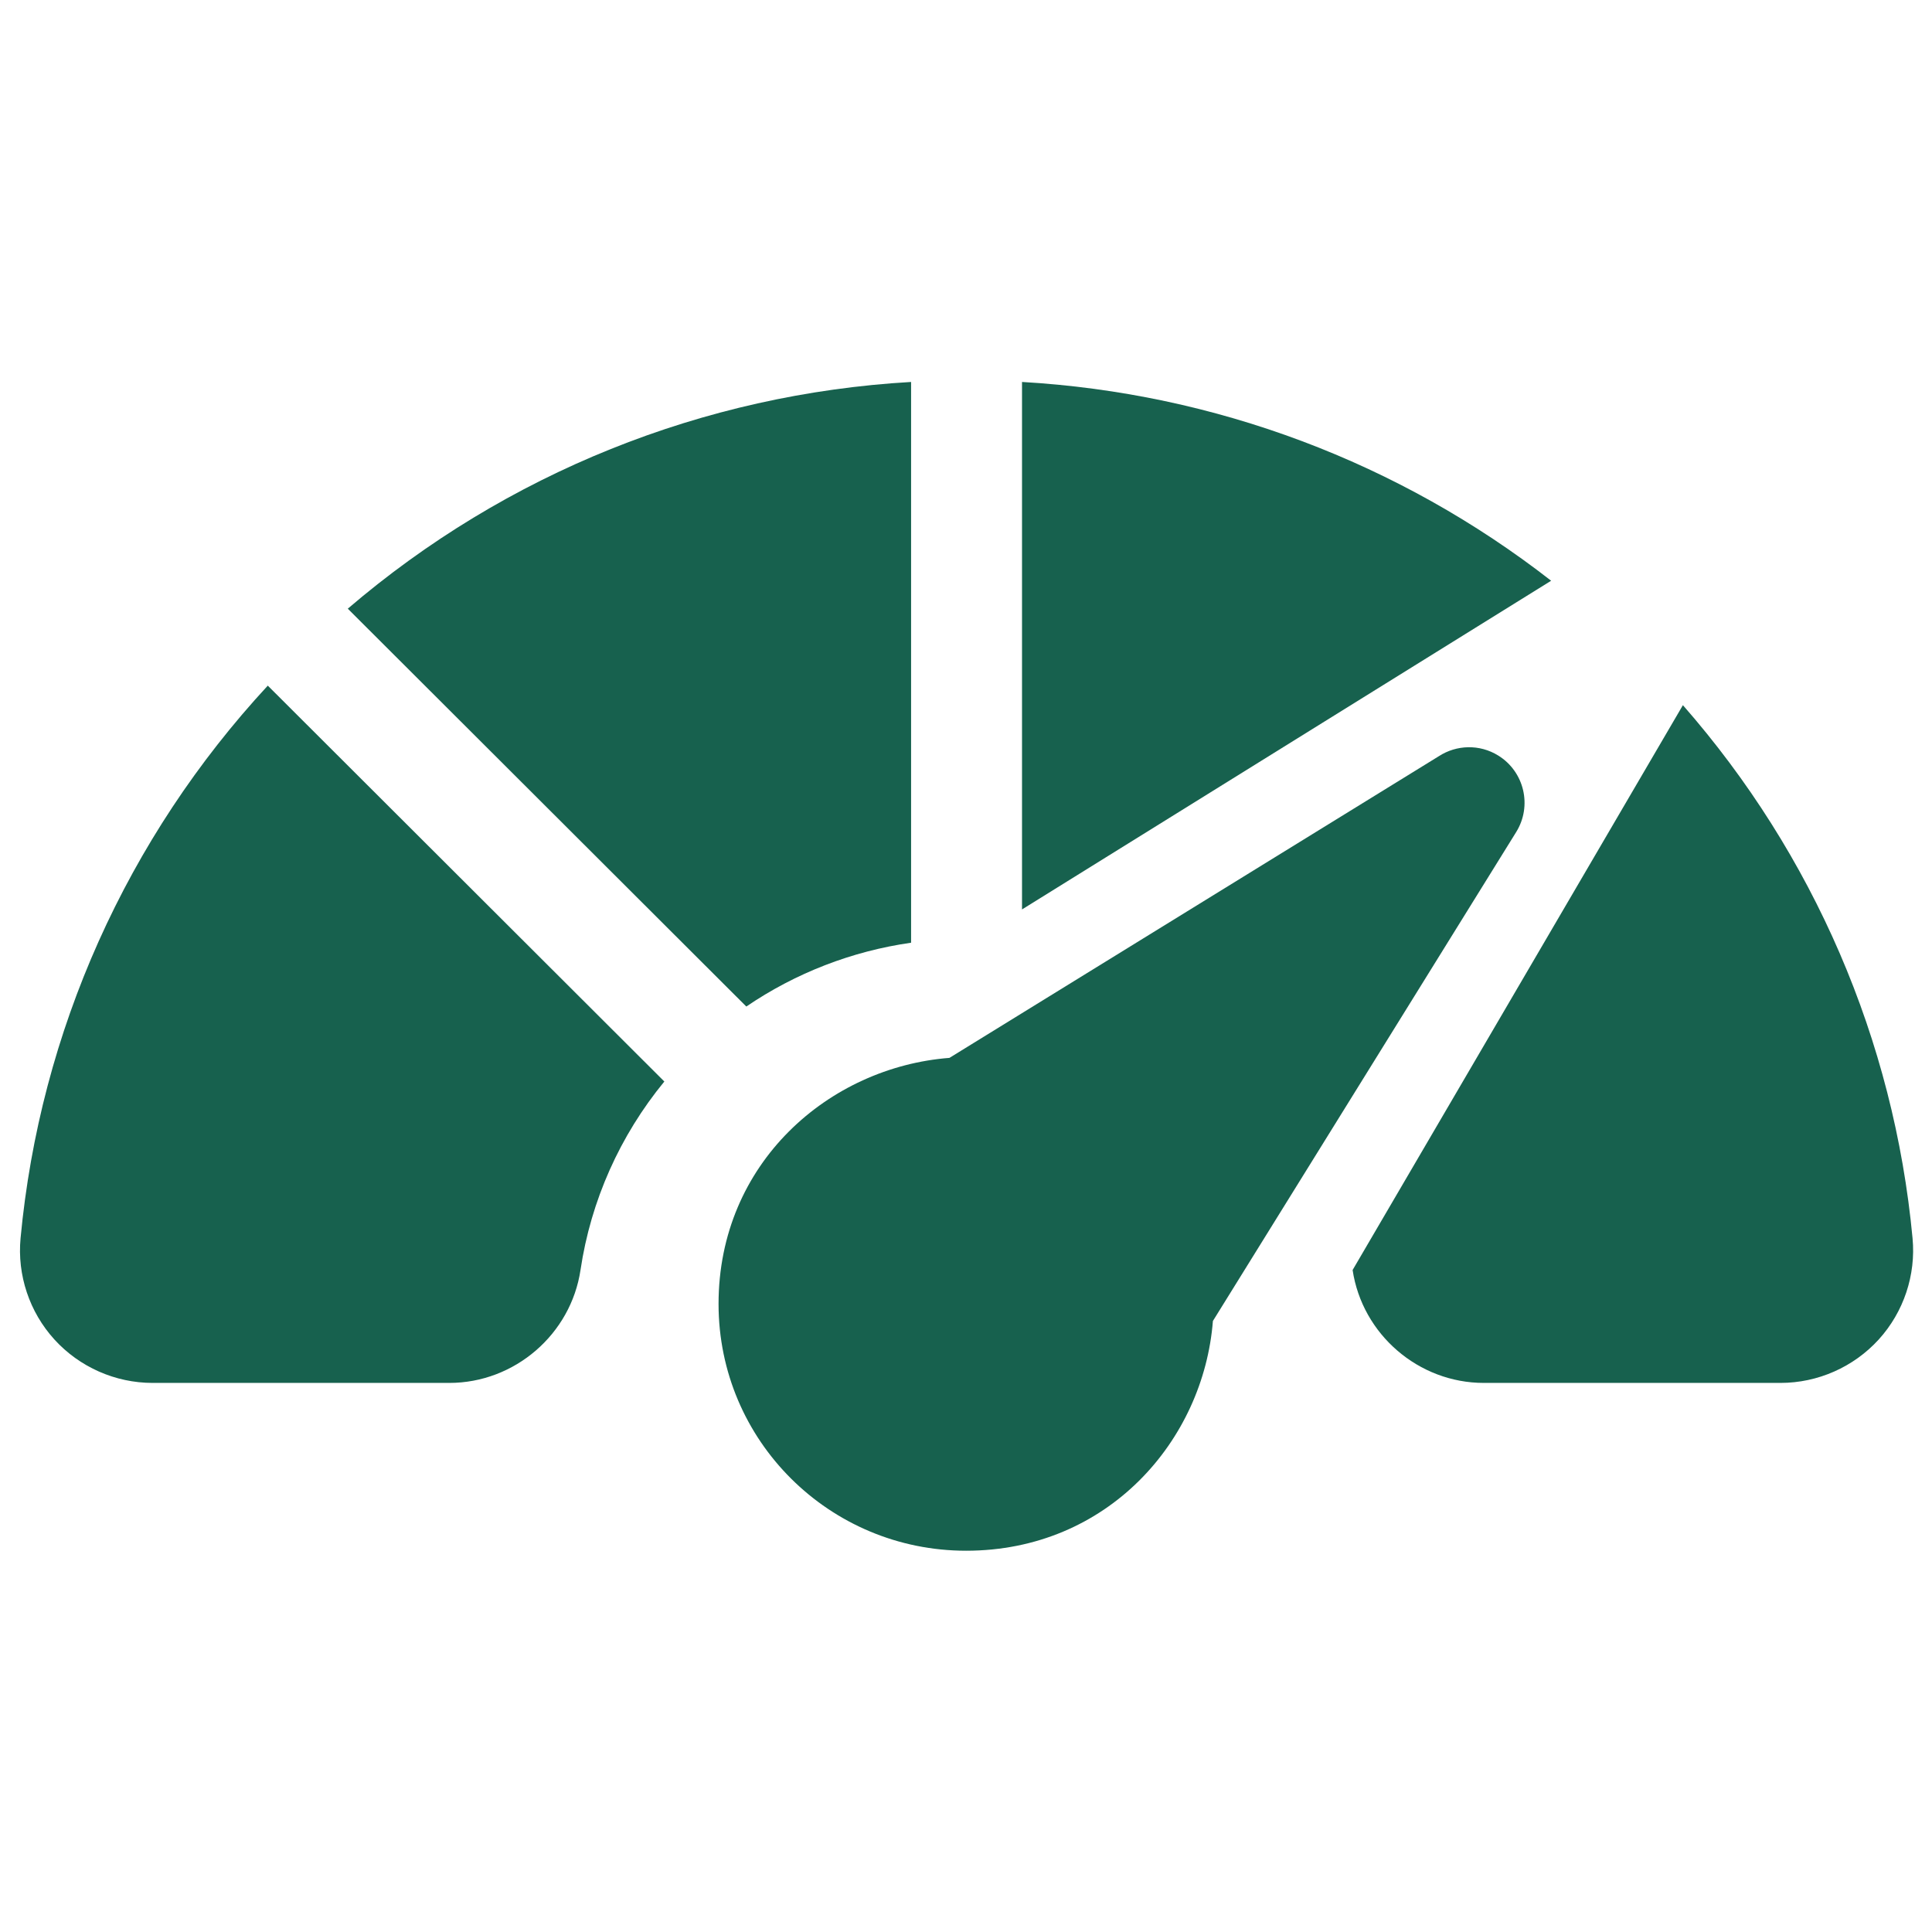
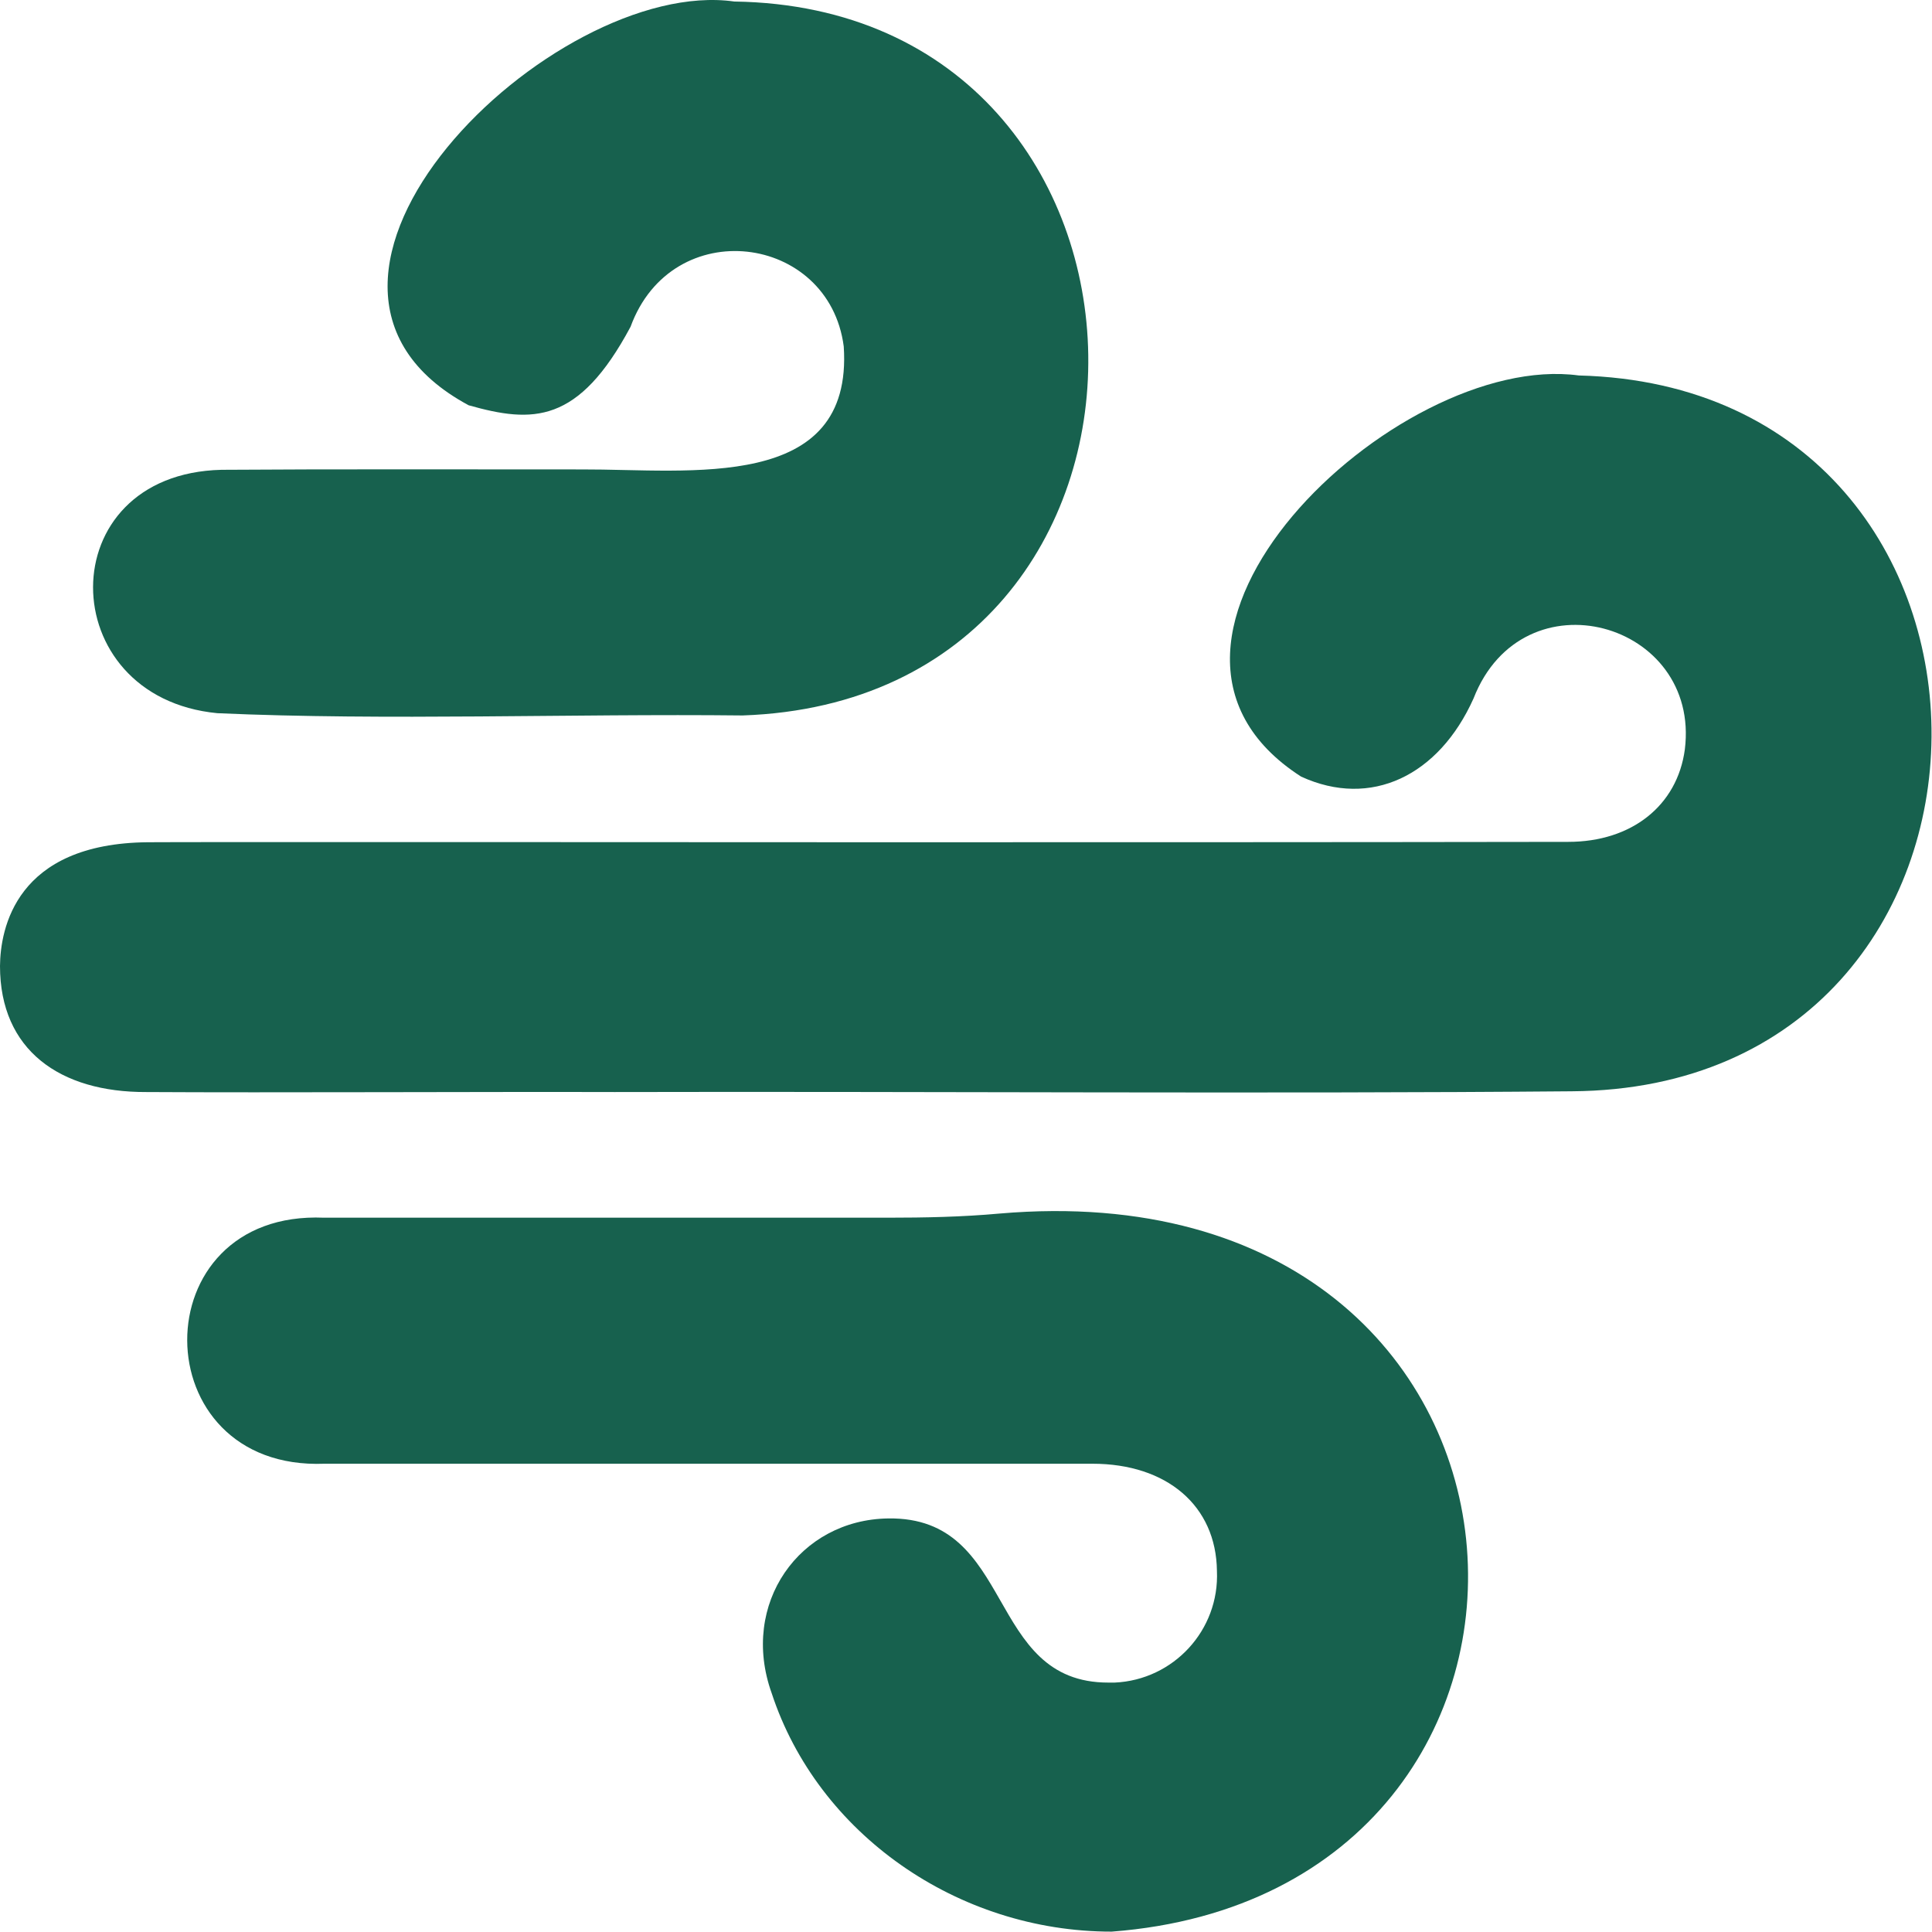
- <svg xmlns="http://www.w3.org/2000/svg" viewBox="20 20 870 870" fill="none">
-   <path fill="#17614E" d="M694.714 360.252C686.232 354.976 675.826 355.413 667.969 360.497L447.548 496.375C393.424 500.553 343.572 543.61 343.572 607.178C343.572 668.831 393.601 718.309 455.046 718.309C518.838 718.309 561.952 668.738 566.183 614.853L702.758 394.677C710.037 382.944 706.436 367.537 694.714 360.252Z" />
-   <path fill="#17614E" d="M430.274 192C336.698 197.401 247.858 233.095 176.615 294.093L356.075 473.252C378.272 458.136 403.664 448.312 430.274 444.514V192Z" />
-   <path fill="#17614E" d="M140.588 328.747C77.186 397.248 38.005 484.335 29.259 577.567C27.698 594.191 33.25 610.821 44.504 623.194C55.806 635.614 71.925 642.743 88.737 642.743H222.352C251.708 642.743 277.1 620.858 281.419 591.834C286.065 560.604 299.209 531.315 319.158 507.016L140.588 328.747Z" />
-   <path fill="#17614E" d="M480.225 192V429.529L718.492 281.512C650.038 228.199 567.176 197.021 480.225 192Z" />
-   <path fill="#17614E" d="M881.24 577.572C872.868 488.289 836.58 404.636 777.83 337.545L629.095 591.901C633.435 620.889 658.806 642.742 688.147 642.742H821.767C838.578 642.742 854.693 635.609 866.005 623.194C877.244 610.826 882.806 594.191 881.24 577.572Z" />
+ <svg xmlns="http://www.w3.org/2000/svg" viewBox="0 0 512 512" fill="none">
+   <path fill="#17614E" d="M418.4 99.503C369.9 92.903 289.1 170.003 344.8 205.803C363.3 214.303 381.3 205.603 390.5 185.103C403.6 151.503 450.7 164.803 446.5 198.603C444.5 213.503 432.4 223.103 415.6 223.103C353.6 223.203 291.6 223.203 229.7 223.203C225.1 223.203 43.4 223.103 39.2 223.203C4.1 223.503 0.1 246.203 0 256.003C0 278.303 15.9 289.503 38.8 289.403C71.1 289.603 129.8 289.303 162.9 289.403C244.7 289.203 336.8 289.903 416.5 289.203C542.9 288.403 543.8 102.703 418.4 99.503Z" />
+   <path fill="#17614E" d="M264.9 321.603C255 322.503 245.1 322.703 235.1 322.703C186.5 322.703 132.9 322.703 85.9 322.703C37.3 320.603 37.7 389.803 86 387.903H213.3H289.5C309.3 387.903 322.3 399.103 322.5 416.303C323.2 432.003 311 445.203 295.4 445.903C294.9 445.903 294.4 445.903 293.8 445.903C261 446.003 269.3 401.903 235.4 402.403C211.9 402.703 196 425.003 204.5 448.703C216.7 485.903 253.7 511.903 294.6 511.903C429.9 501.603 419.7 308.303 264.9 321.603Z" />
+   <path fill="#17614E" d="M194.6 0.403C146.6 -6.397 63.2 74.603 124.2 107.403C141.2 112.203 153.3 112.403 167.1 86.603C178.1 56.503 219.7 61.903 223.6 91.803C226.2 130.603 182.8 124.303 154.2 124.403C124.1 124.403 86.6 124.303 58.7 124.503C13.1 125.603 13.9 184.803 57.6 189.003C102.3 191.003 151.5 189.103 196.8 189.603C320.9 185.303 317.7 2.203 194.6 0.403Z" />
</svg>
